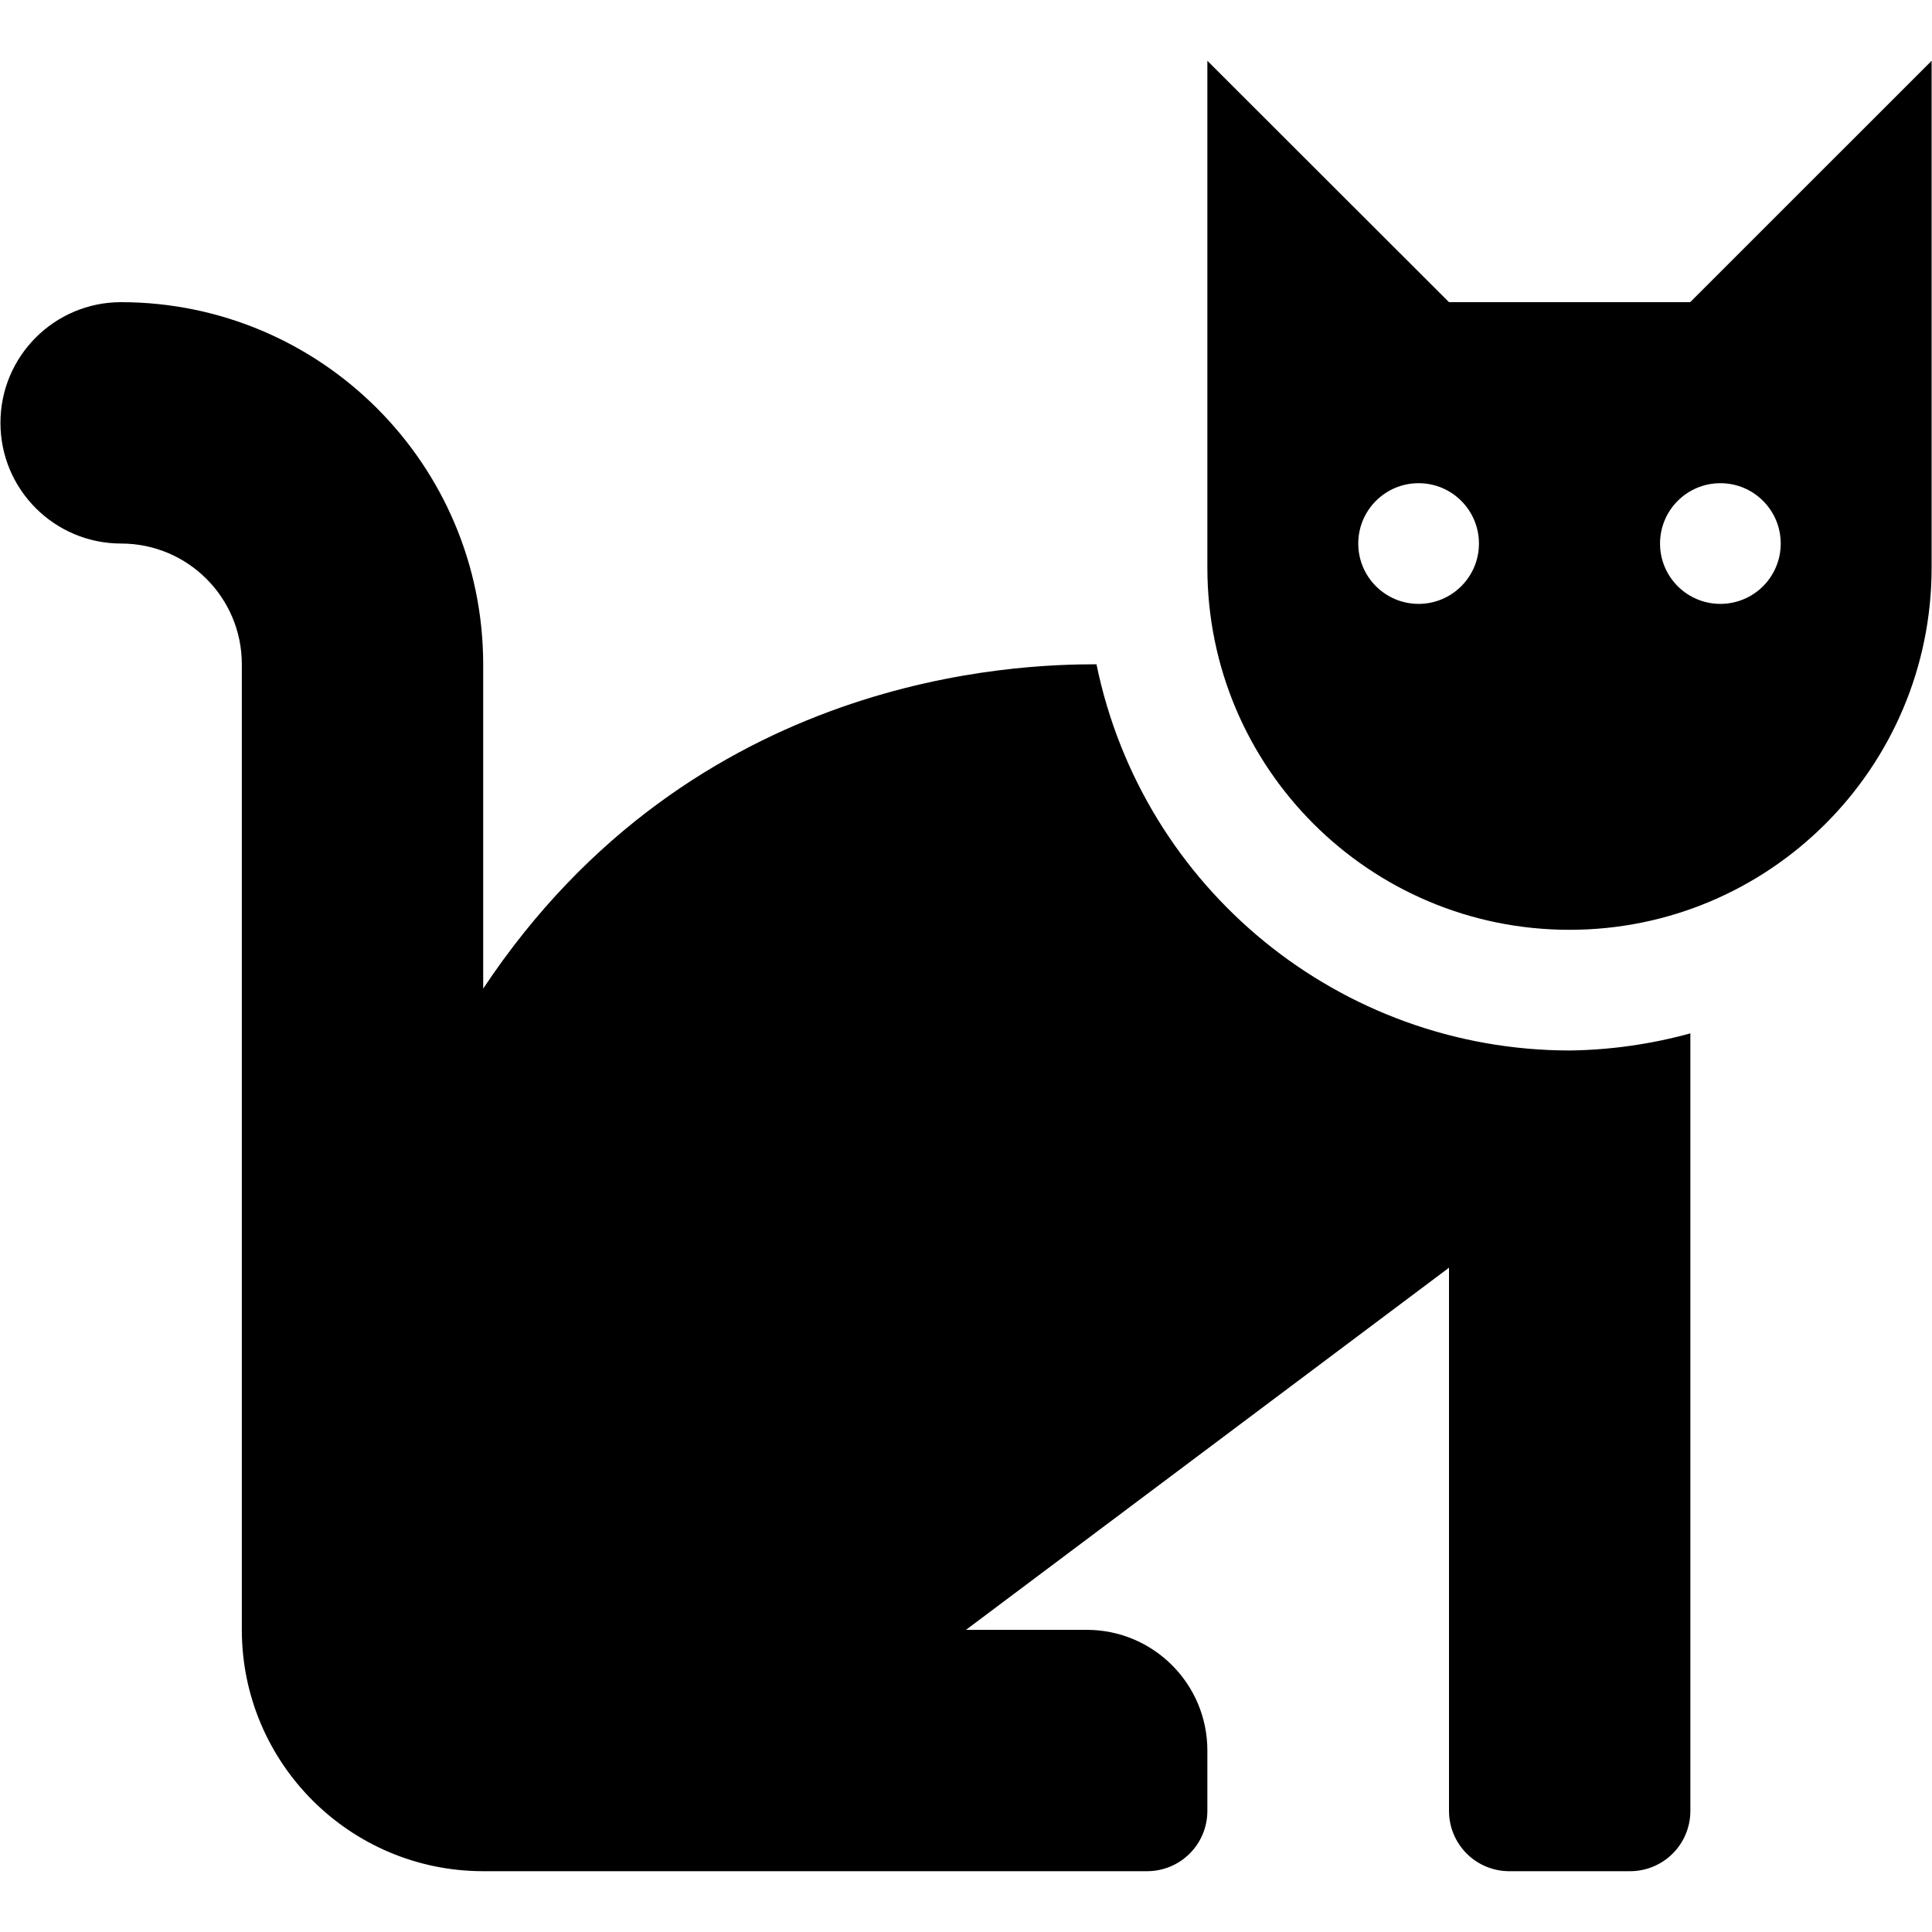
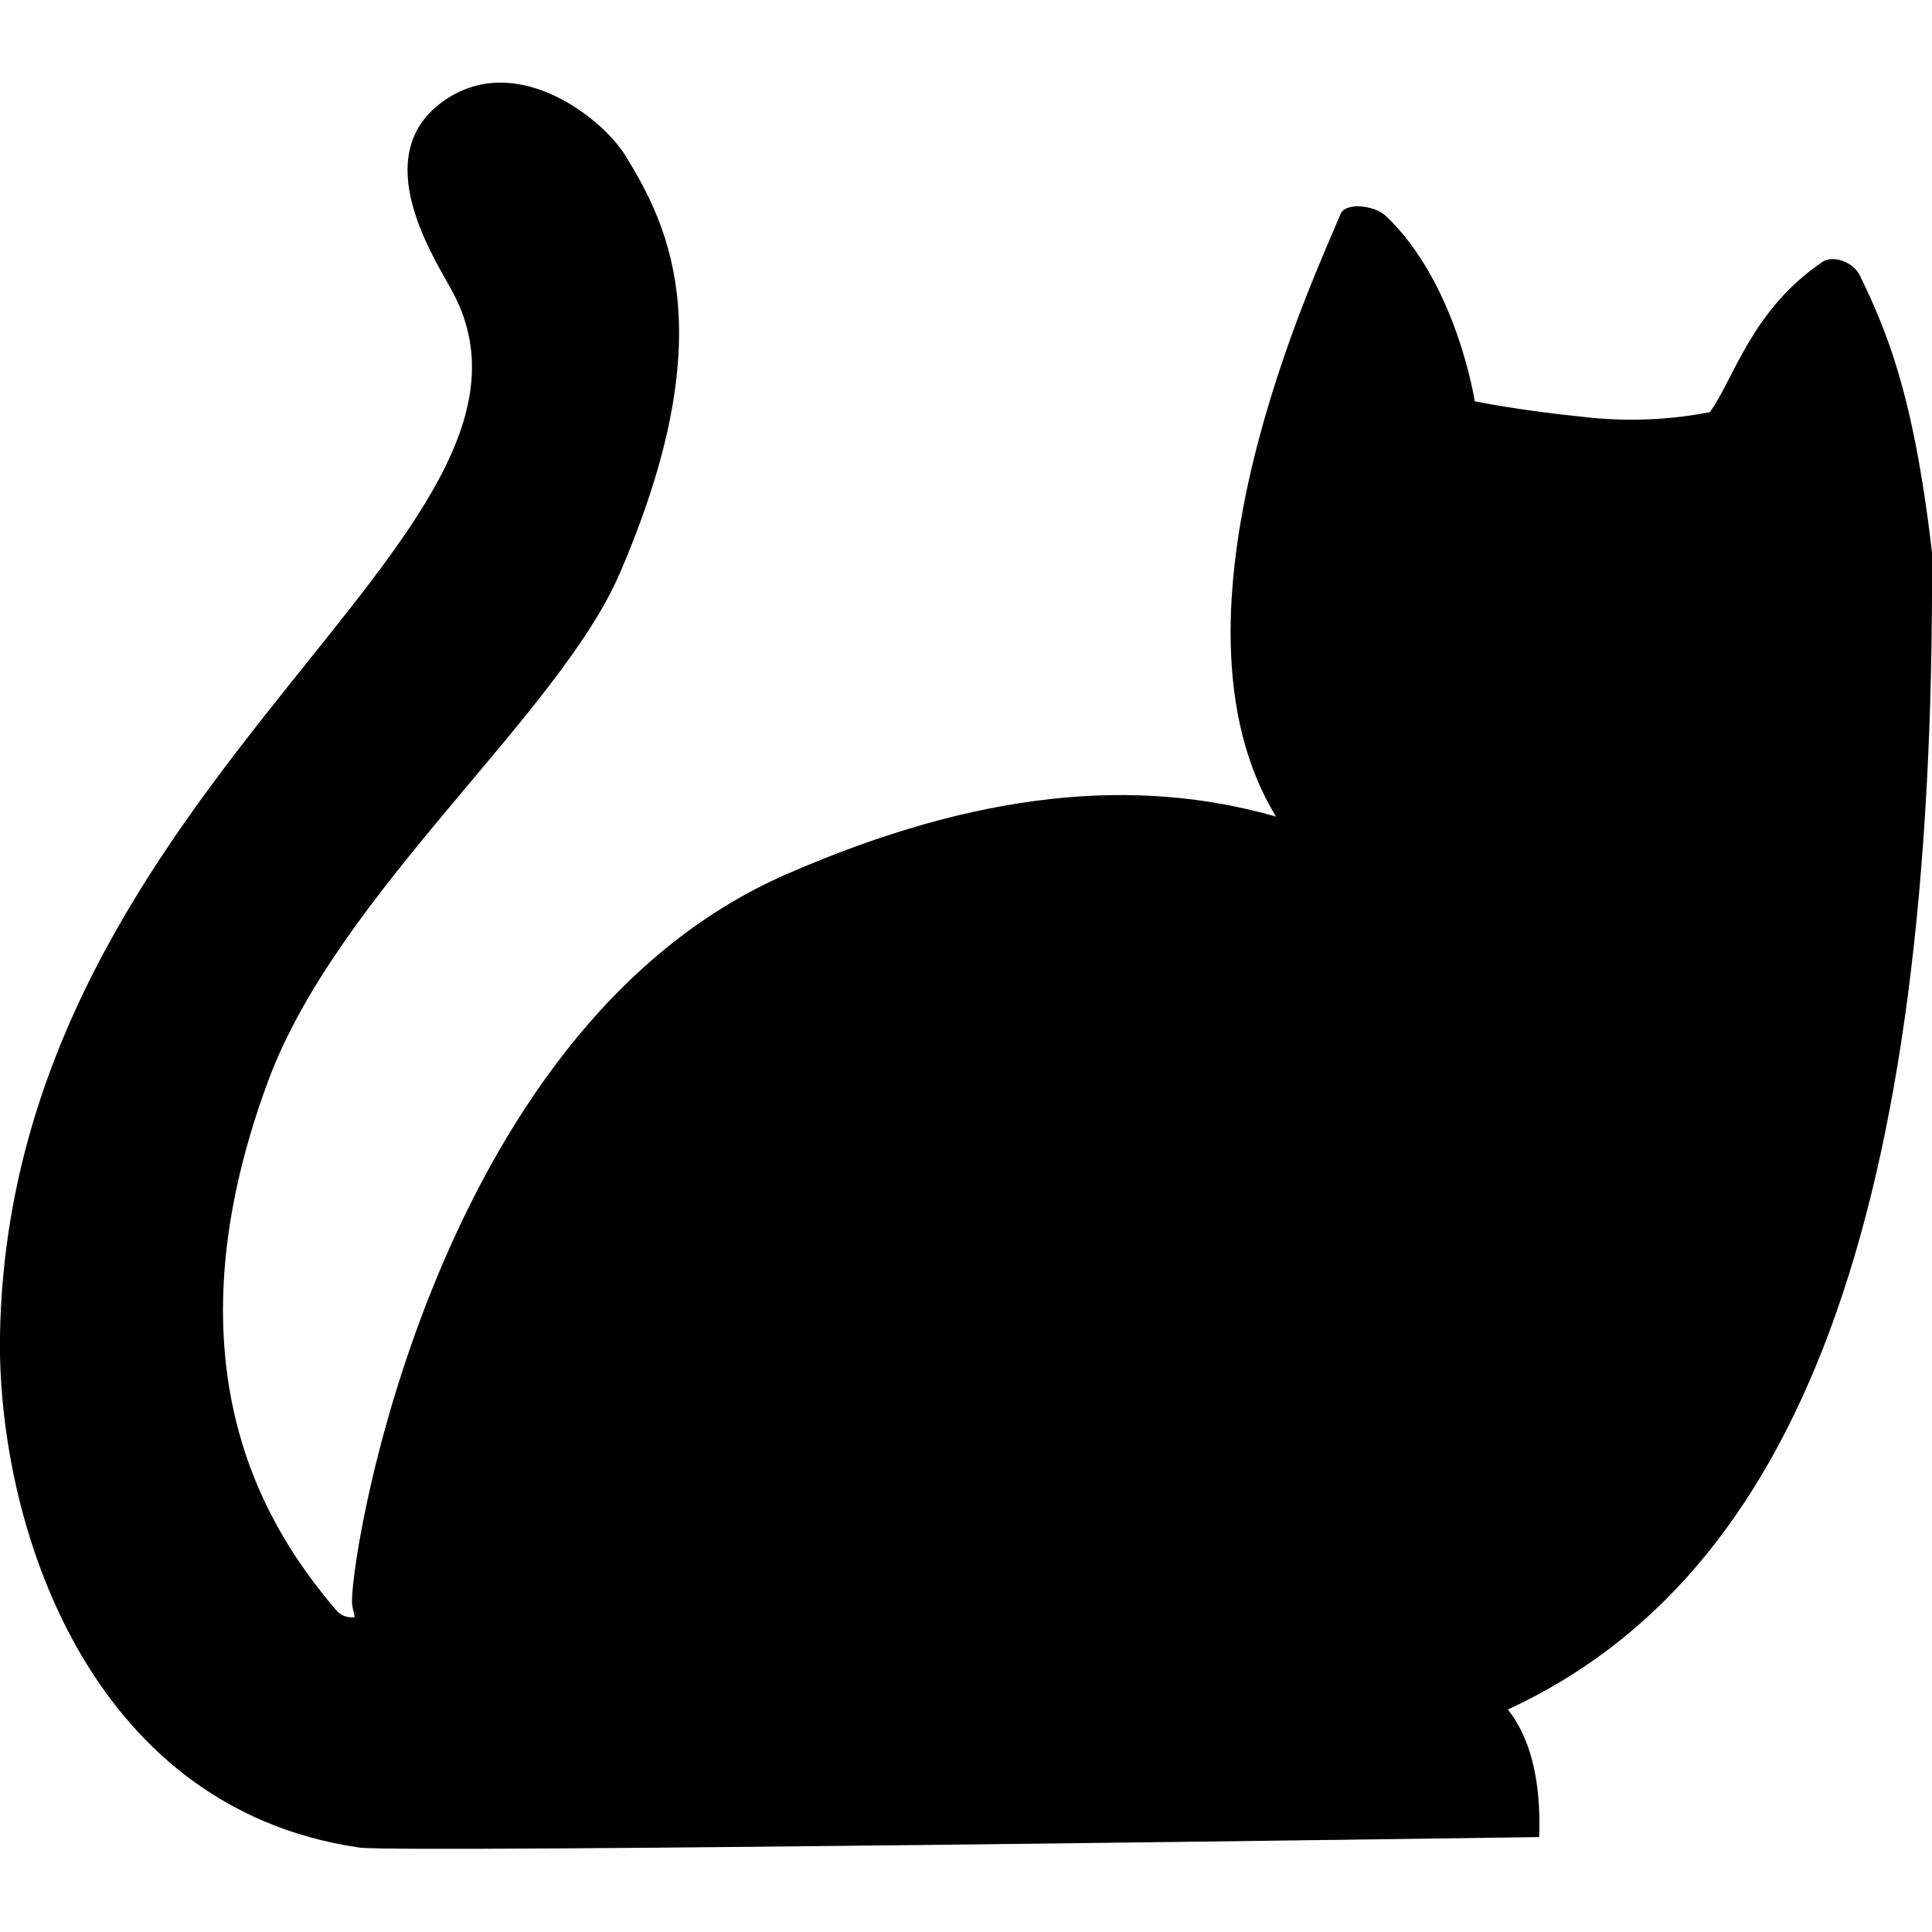
- <svg xmlns="http://www.w3.org/2000/svg" id="a4f5474f-3dfe-48e8-85a0-f453e4b3676e" data-name="b3437657-b147-4da7-9489-633249e60c4b" viewBox="0 0 300 300">
-   <path d="M170.26,103.15c-11.82,0-62.56,1.17-95.23,50.36V103.15A56.28,56.28,0,0,0,18.81,46.92a18.74,18.74,0,1,0,0,37.48,18.74,18.74,0,0,1,18.74,18.75V253.08A37.51,37.51,0,0,0,75,290.56H178.11a9.36,9.36,0,0,0,9.37-9.37v-9.37a18.74,18.74,0,0,0-18.74-18.74H150l75-56.23v84.34a9.36,9.36,0,0,0,9.37,9.37h18.74a9.36,9.36,0,0,0,9.37-9.37V160.46a74.25,74.25,0,0,1-18.74,2.66A75.09,75.09,0,0,1,170.26,103.15Zm92.19-56.23H225L187.48,9.44V88.15a56.23,56.23,0,1,0,112.46,0V9.44ZM220.28,93.77a9.37,9.37,0,1,1,9.37-9.37A9.37,9.37,0,0,1,220.28,93.77Zm46.86,0a9.37,9.37,0,1,1,9.37-9.37A9.36,9.36,0,0,1,267.14,93.77Z" />
+ <svg xmlns="http://www.w3.org/2000/svg" id="aeabf4d6-d3c0-4af8-aa26-8171cf0c18f7" data-name="a4f5474f-3dfe-48e8-85a0-f453e4b3676e" viewBox="0 0 300 300">
+   <path d="M300,85.8c-2.92-25.28-7.33-34.94-11.16-42.94-1.1-2.32-4.29-3.24-5.83-2.21-11,7.44-13.74,18.12-17.5,23.35a63.82,63.82,0,0,1-18.66.84C235.6,63.72,229,62.31,229,62.31s-2.81-18.4-13.86-28.83c-1.64-1.54-6.22-2.19-7-.21-3.6,8.9-29.16,62.19-10,93.53-21.65-6.21-46.21-4.07-76,8.94C66.45,160,53.82,244.75,54.7,249.31c.12.62.25,1.21.39,1.79A3.1,3.1,0,0,1,52.17,250c-9.65-11.42-27.48-36.52-10.5-82.23,10.83-29.15,45-56.61,54.55-78.7,15.82-36.64,8-53.47.83-65-3.53-5.67-16.28-15.73-27.24-9-13.07,8.06-3,24,.15,29.67C91.5,82.86,1.47,121,0,207.35c-.47,28,12.91,73.3,55.8,79.54,6.24.91,183.2-1.63,183.2-1.63.36-9.61-1.72-15.82-4.85-19.81C279.18,244.64,300.51,189.06,300,85.8Z" />
</svg>
